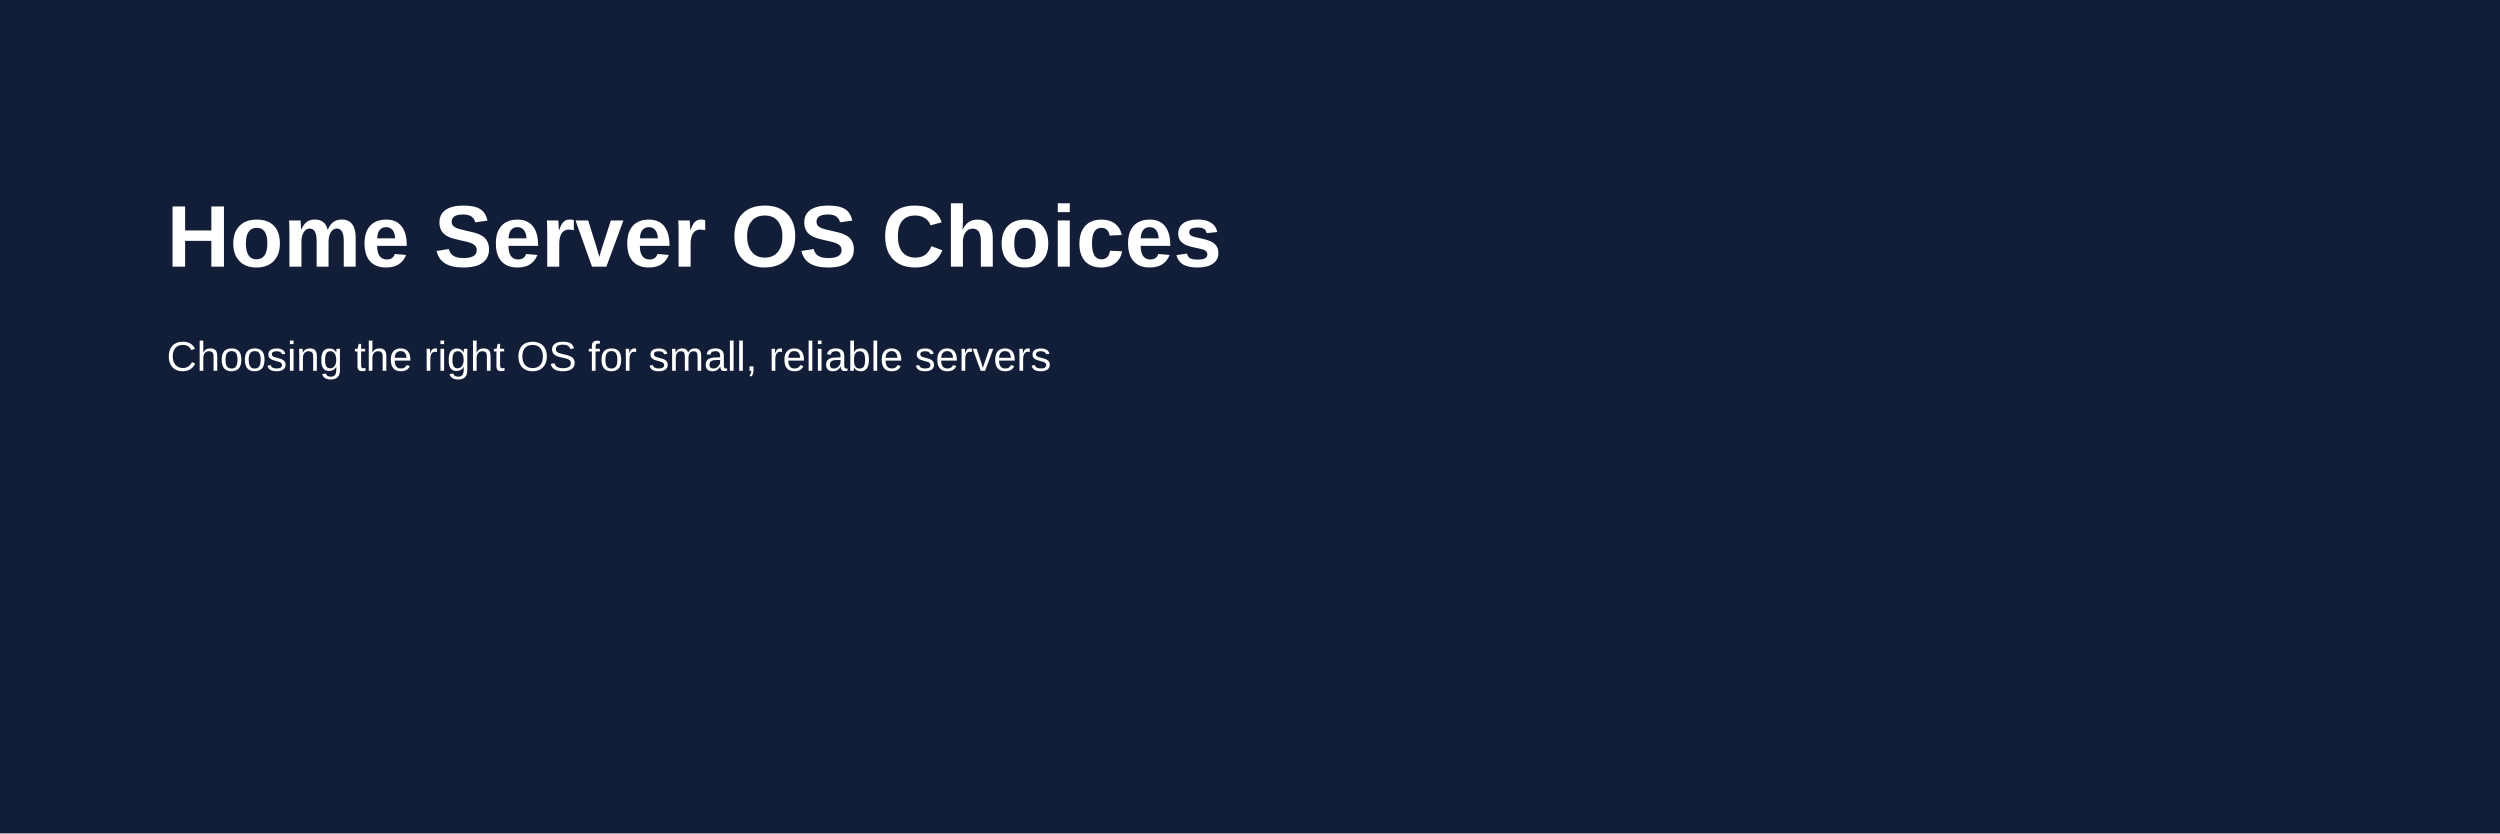
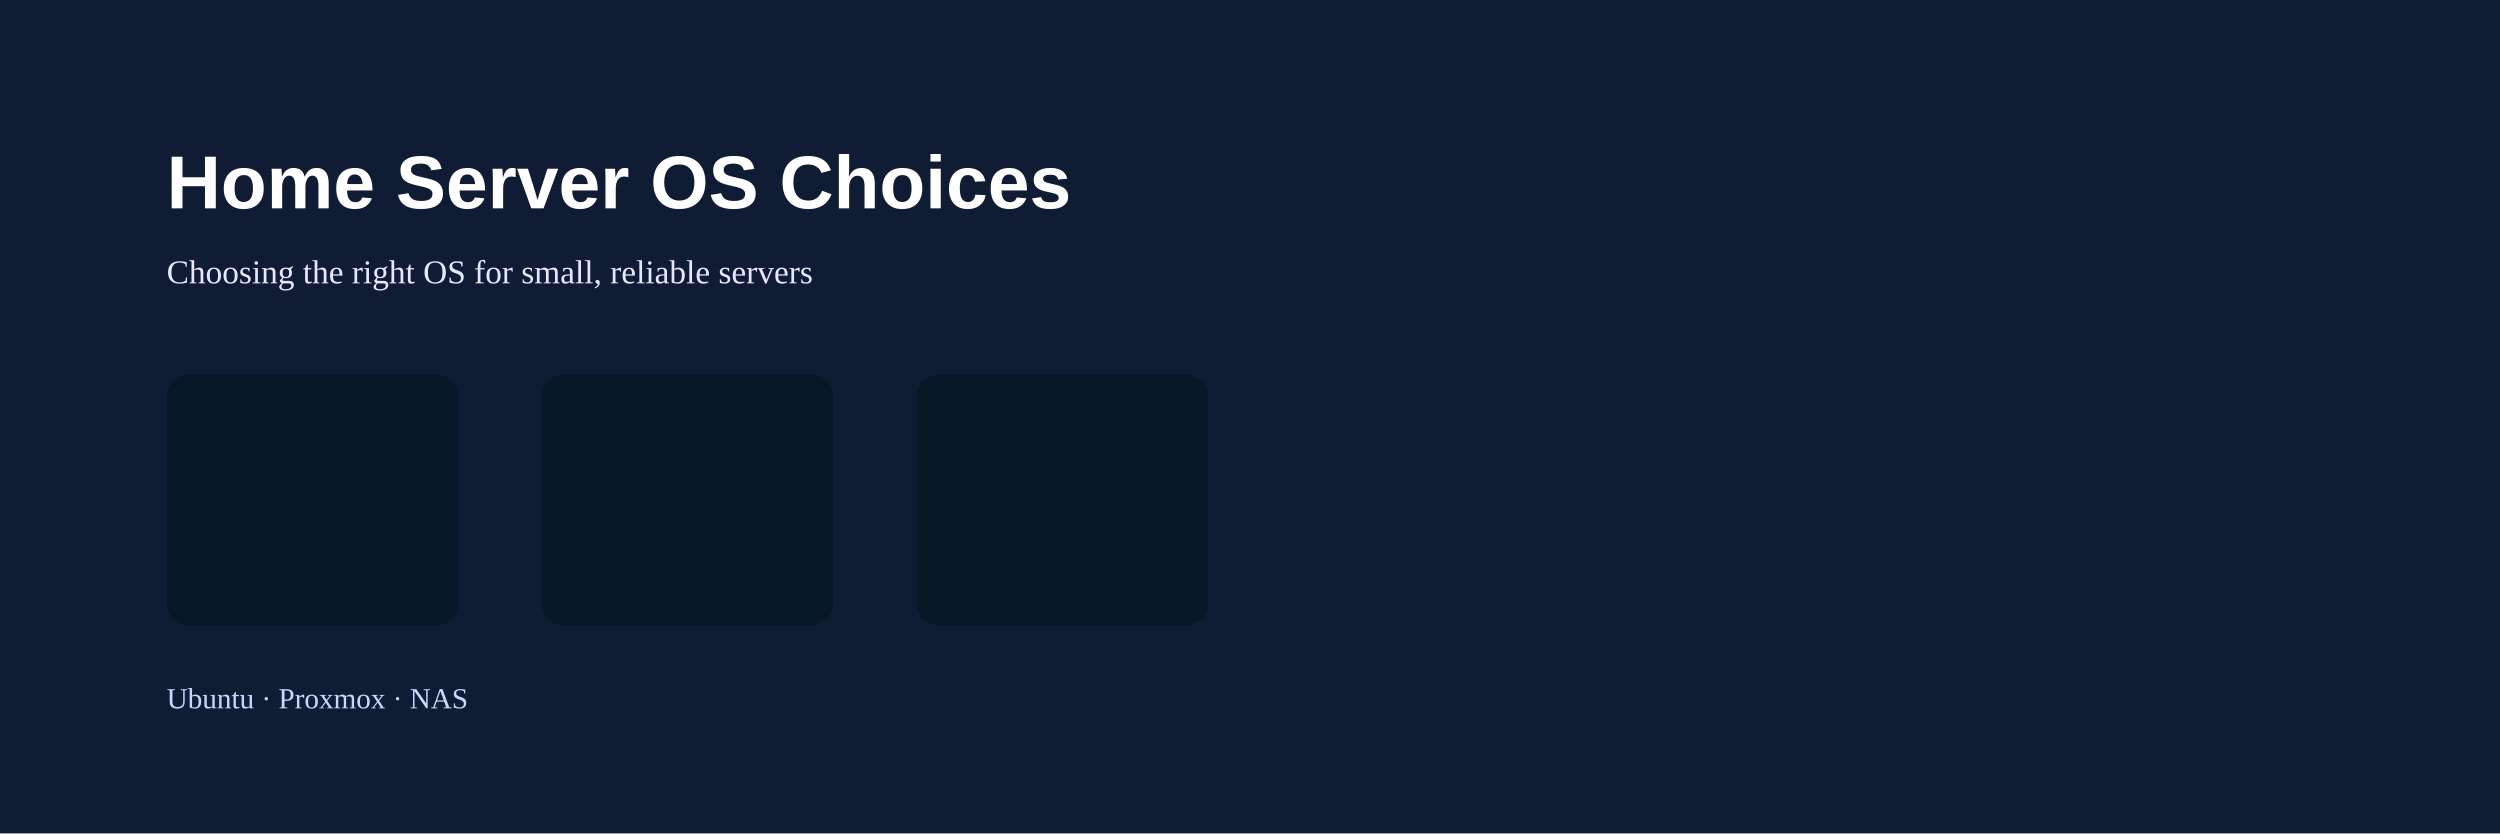
<svg xmlns="http://www.w3.org/2000/svg" width="1200" height="400" viewBox="0 0 1200 400" role="img" aria-label="OS choices hero image">
  <rect width="1200" height="400" fill="#071923" />
-   <rect x="0" y="0" width="1200" height="400" fill="#7c3aed" opacity="0.10" />
-   <g transform="translate(80,80)" fill="#fff" font-family="Sora, Arial, sans-serif">
-     <text x="0" y="48" font-size="42" font-weight="700">Home Server OS Choices</text>
-     <text x="0" y="98" font-size="20">Choosing the right OS for small, reliable servers</text>
+   <rect width="1200" height="400" fill="#7c3aed" opacity="0.08" />
+   <g transform="translate(80,72)" fill="#fff">
+     <text x="0" y="28" font-family="Sora, Arial, sans-serif" font-size="36" font-weight="700">Home Server OS Choices</text>
+     <text x="0" y="64" font-family="Source Sans 3, Arial" font-size="16" fill="#e9e6ff">Choosing the right OS for small, reliable servers</text>
+     <g transform="translate(0,108)">
+       <rect x="0" y="0" width="140" height="120" rx="10" fill="#071926" />
+       <rect x="180" y="0" width="140" height="120" rx="10" fill="#071926" />
+       <rect x="360" y="0" width="140" height="120" rx="10" fill="#071926" />
+       <text x="0" y="160" font-family="Source Sans 3, Arial" font-size="14" fill="#cbd5ff">Ubuntu · Proxmox · NAS</text>
+     </g>
  </g>
</svg>
